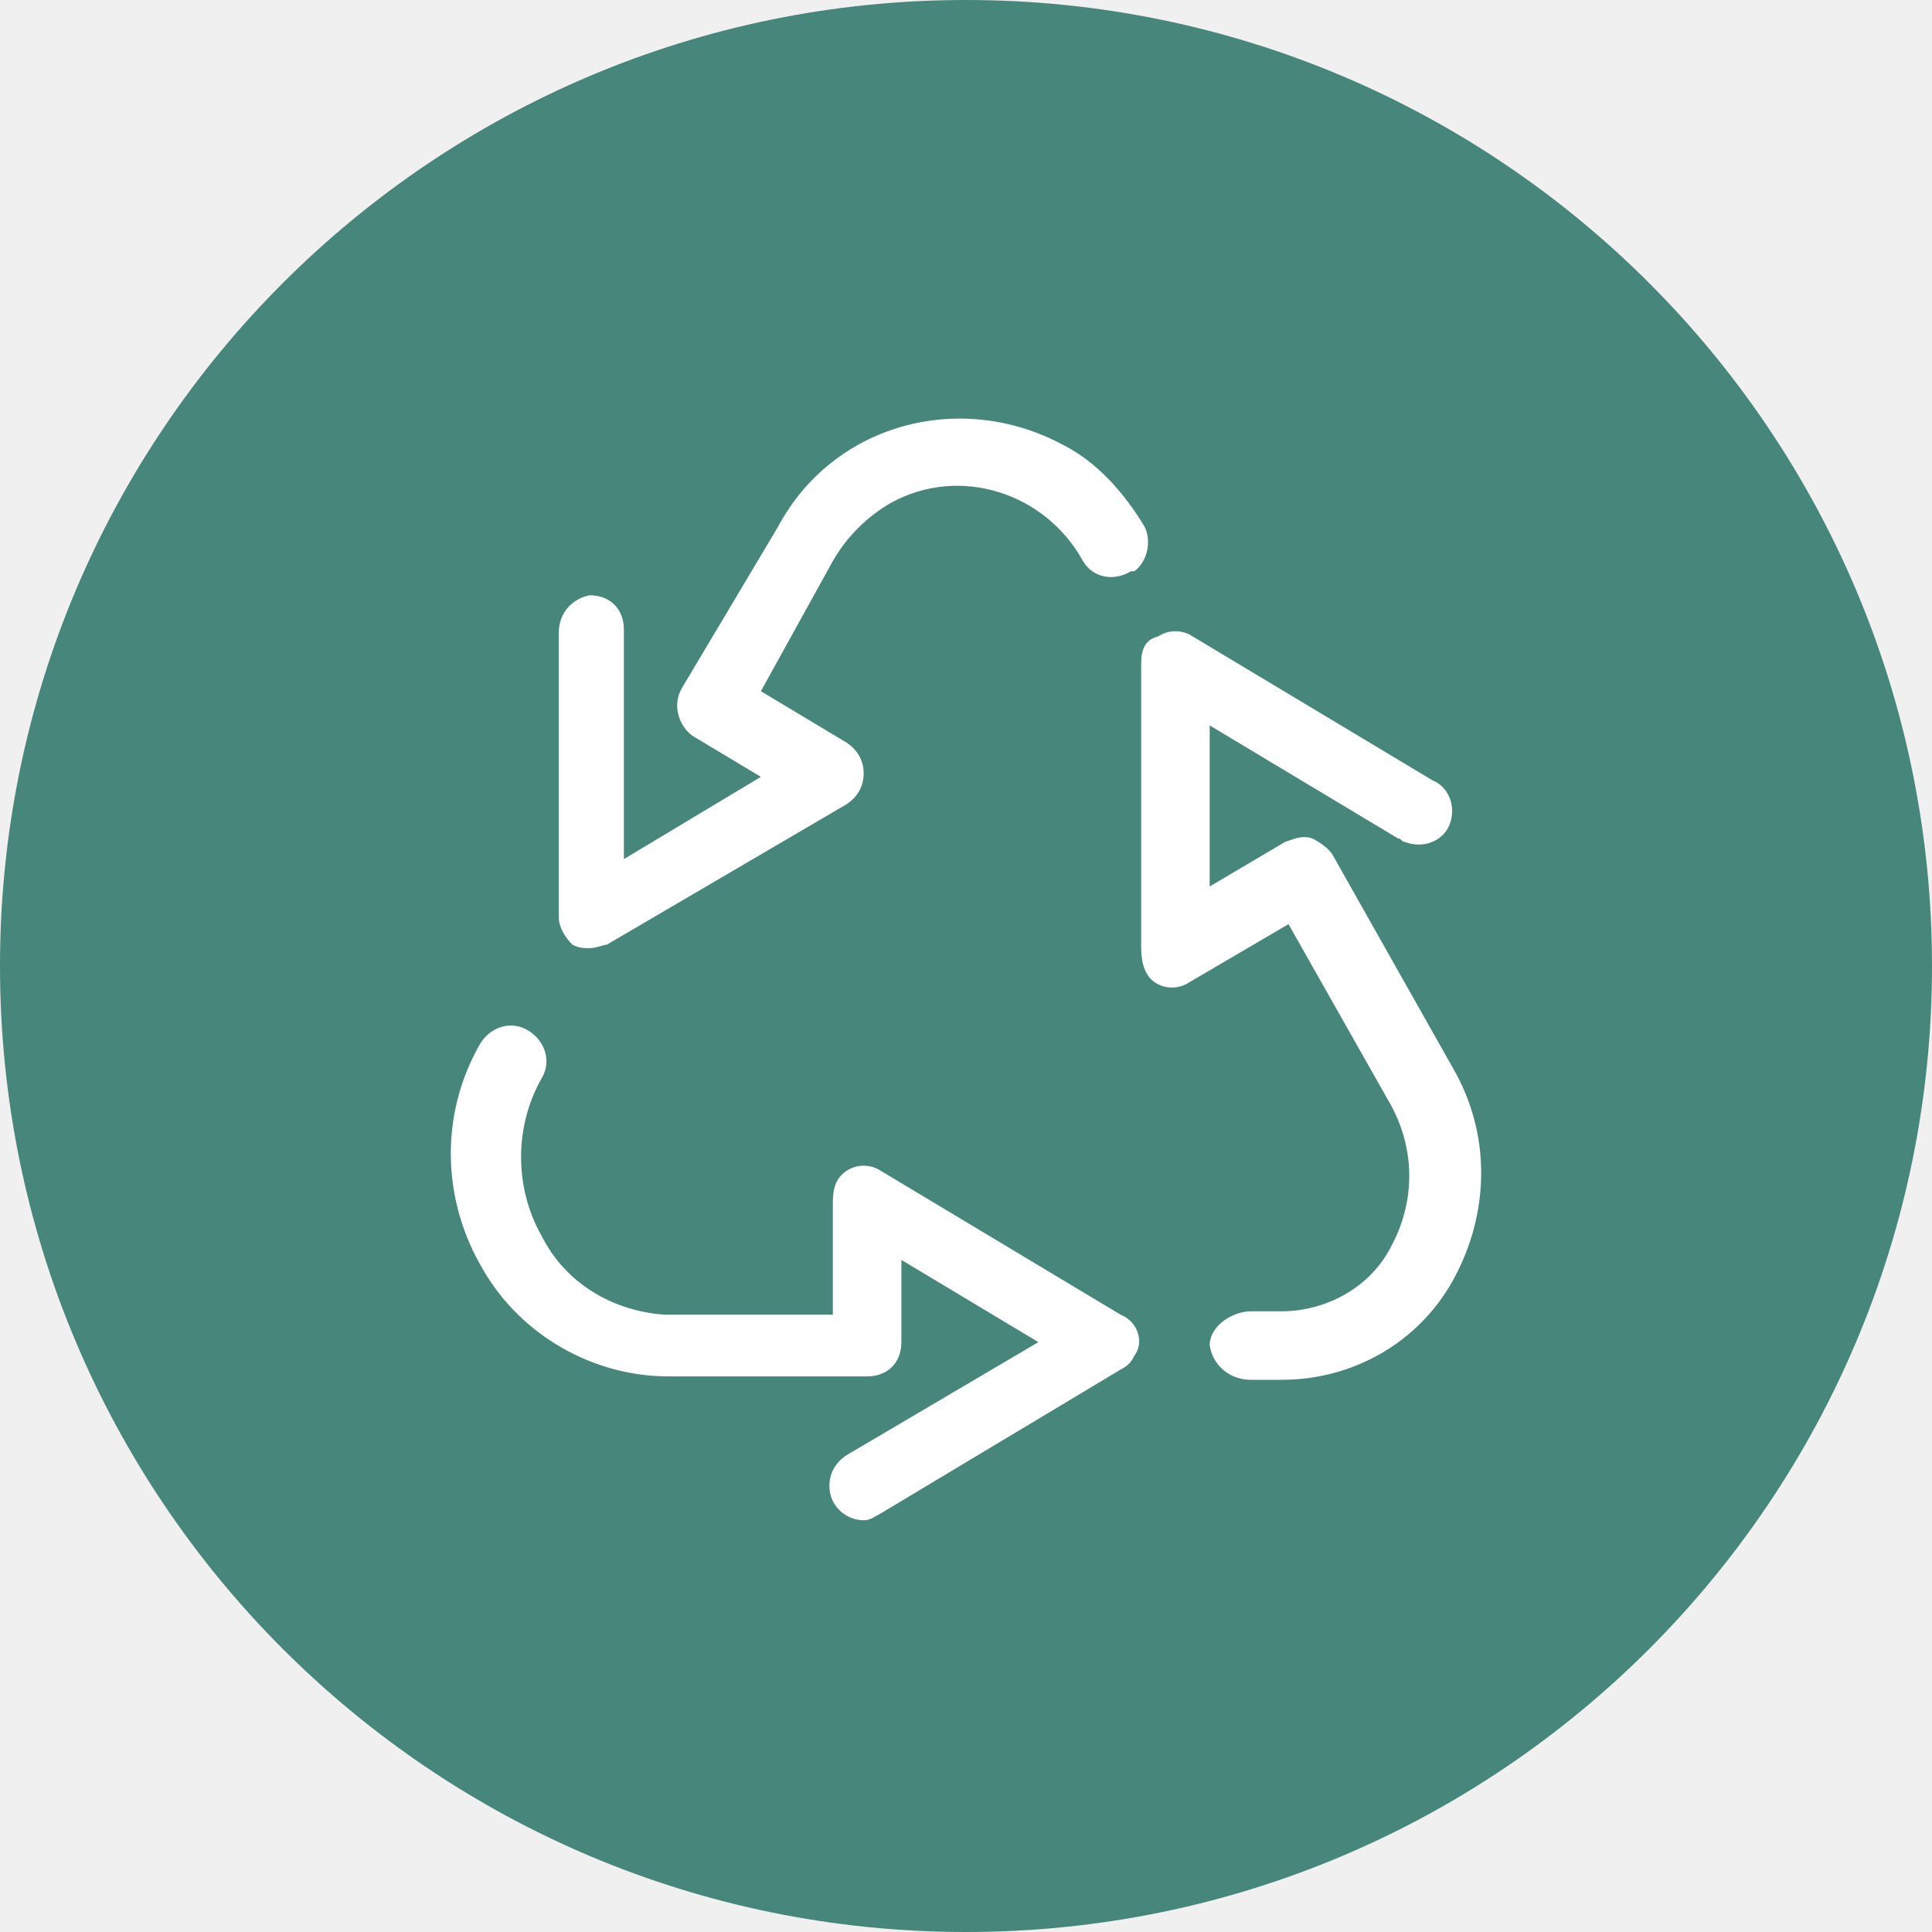
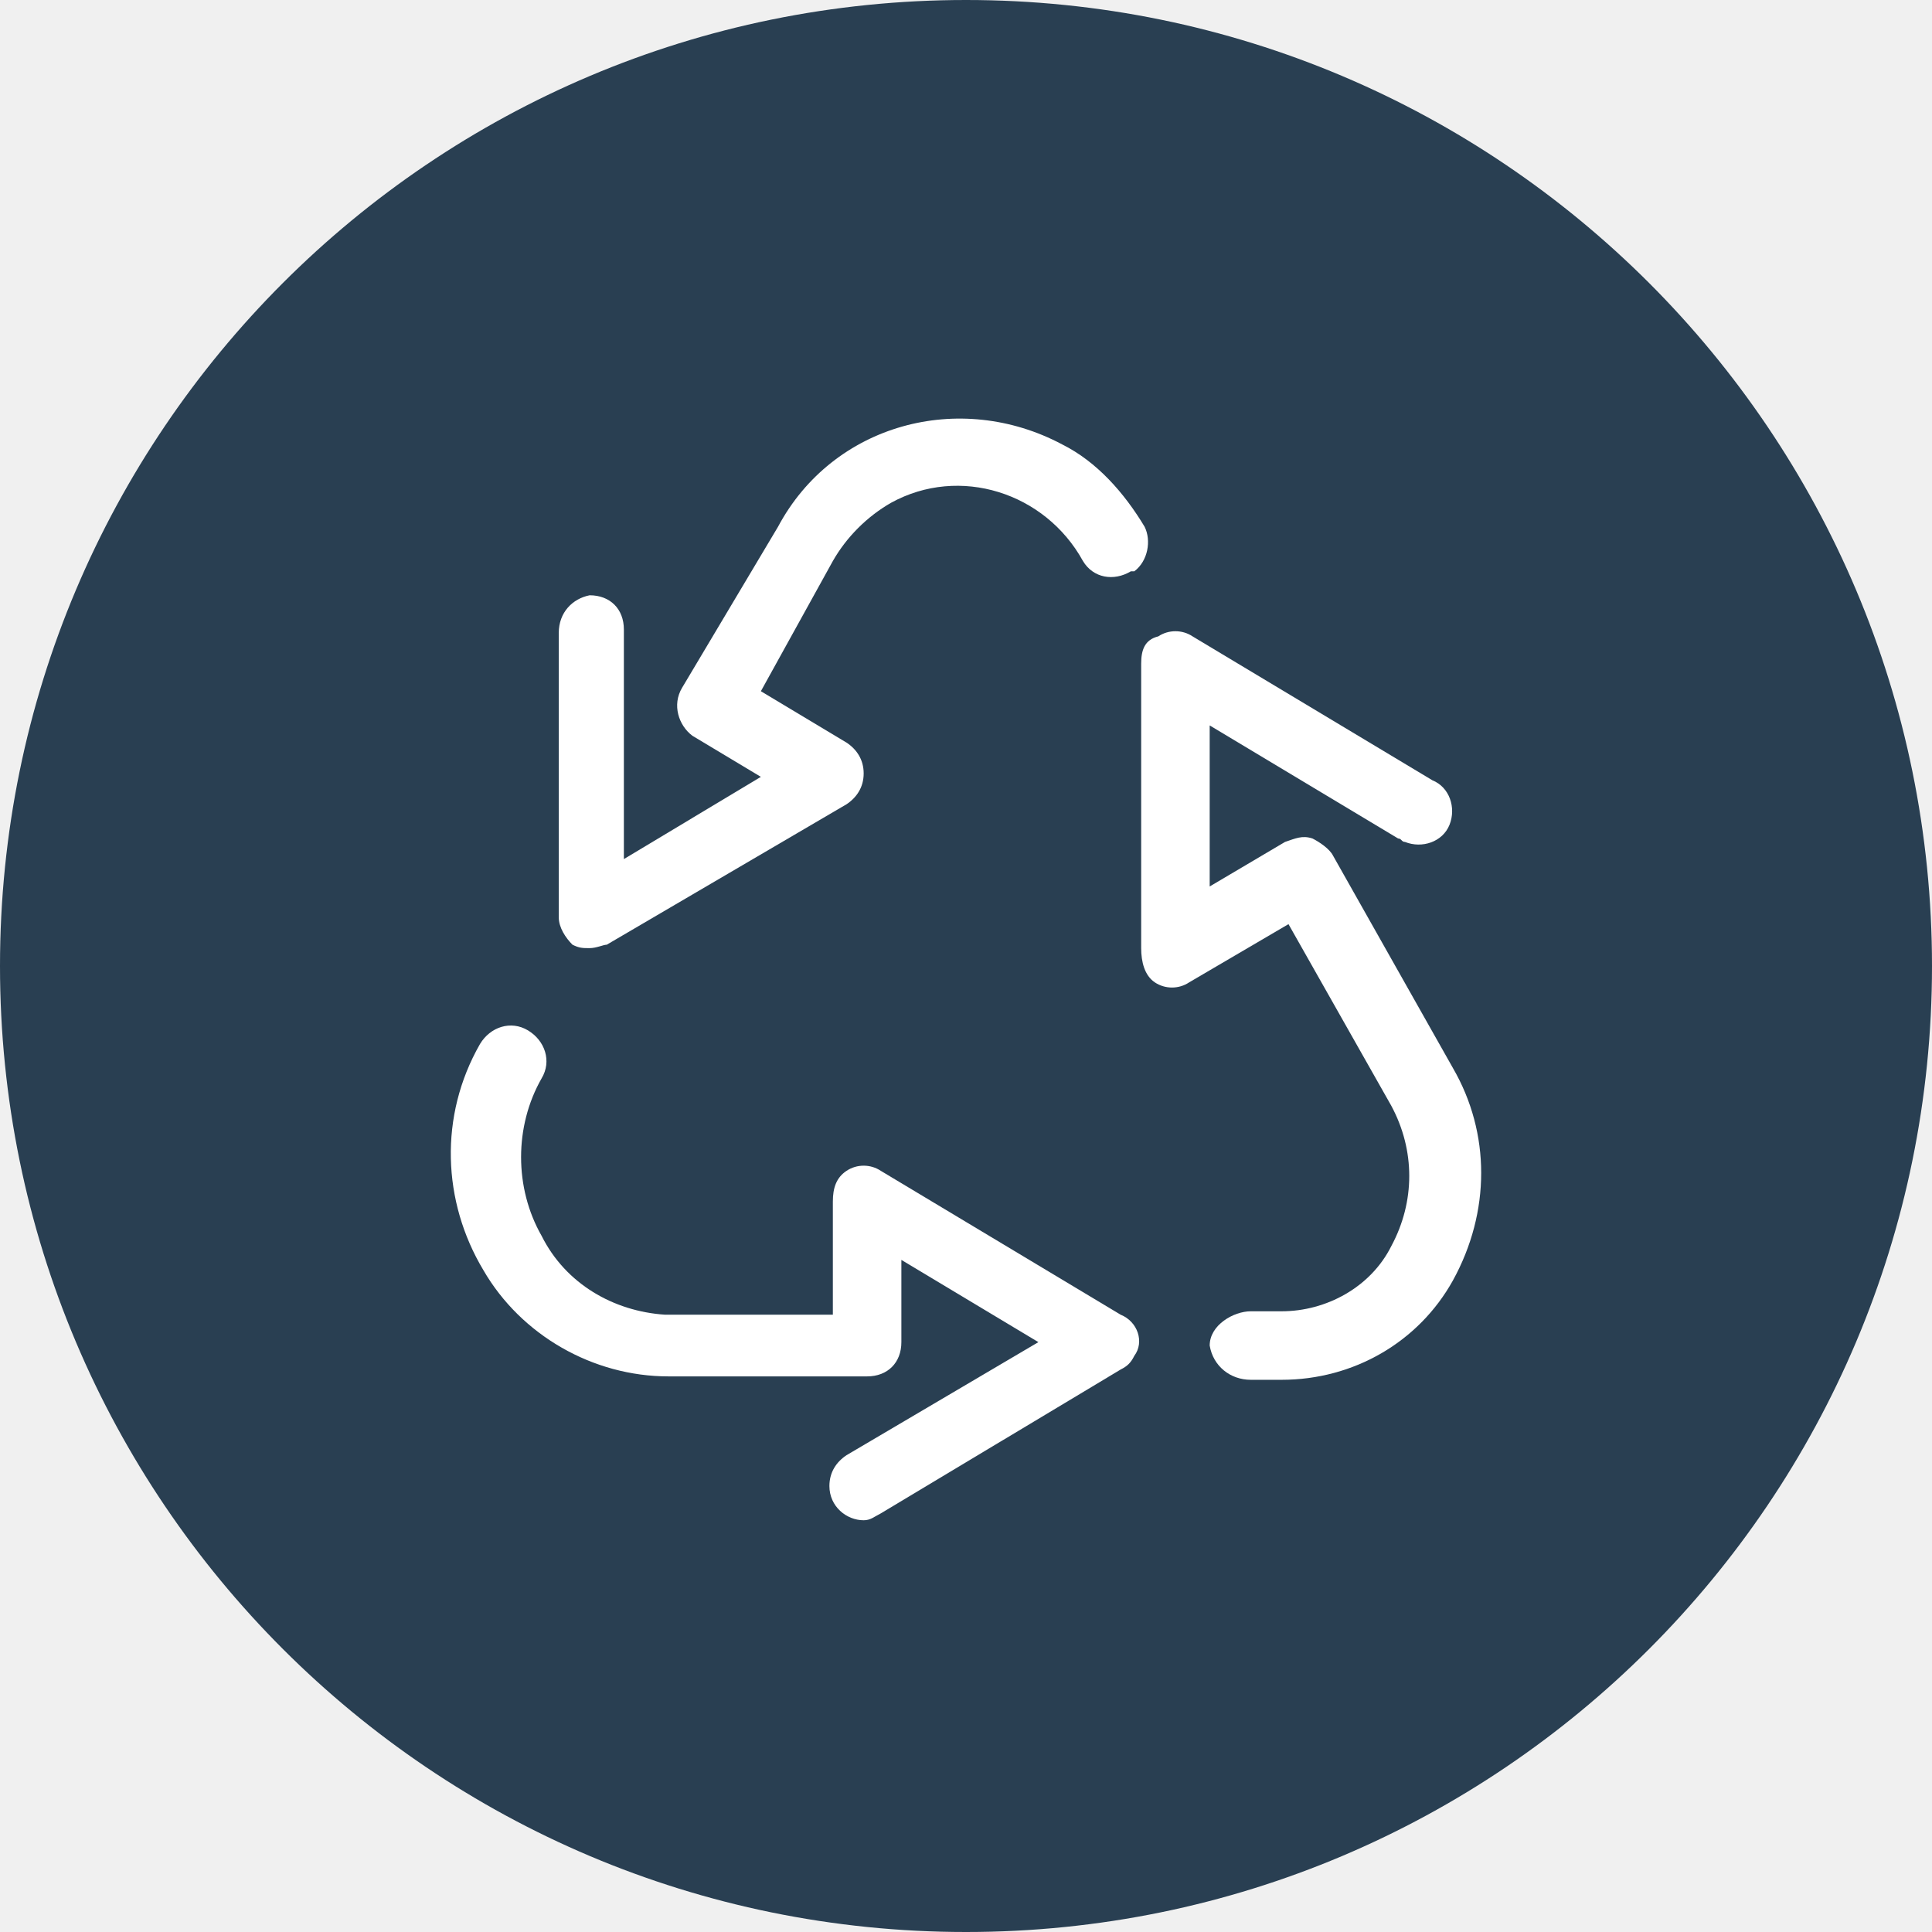
<svg xmlns="http://www.w3.org/2000/svg" width="60" height="60" viewBox="0 0 60 60" fill="none">
-   <rect width="60" height="60" rx="30" fill="#47867A" />
+   <rect width="60" height="60" rx="30" fill="#293F52" />
  <path d="M17.779 29.339C17.991 29.445 18.098 29.445 18.311 29.445C18.523 29.445 18.736 29.339 18.843 29.339L26.29 24.977C26.609 24.764 26.822 24.445 26.822 24.019C26.822 23.594 26.609 23.274 26.29 23.062L23.63 21.466L25.865 17.423C26.29 16.678 26.929 16.04 27.673 15.614C29.801 14.444 32.461 15.295 33.632 17.423C33.951 17.955 34.589 18.061 35.121 17.742C35.121 17.742 35.121 17.742 35.227 17.742C35.653 17.423 35.759 16.784 35.547 16.359C34.908 15.295 34.057 14.337 32.993 13.805C29.801 12.103 25.865 13.167 24.162 16.359L21.183 21.359C20.864 21.891 21.077 22.53 21.502 22.849L23.63 24.126L19.375 26.679V19.551C19.375 18.912 18.949 18.487 18.311 18.487C17.779 18.593 17.353 19.019 17.353 19.657V28.488C17.353 28.807 17.566 29.126 17.779 29.339Z" fill="white" />
  <path d="M45.122 33.169L41.398 26.572C41.292 26.36 40.972 26.147 40.76 26.04C40.441 25.934 40.228 26.04 39.908 26.147L37.568 27.53V22.529L43.42 26.04C43.526 26.04 43.526 26.147 43.632 26.147C44.164 26.36 44.803 26.147 45.016 25.615C45.228 25.083 45.016 24.445 44.483 24.232L37.036 19.763C36.717 19.55 36.291 19.55 35.972 19.763C35.546 19.869 35.44 20.189 35.44 20.614V29.445C35.44 29.871 35.546 30.296 35.865 30.509C36.185 30.722 36.61 30.722 36.929 30.509L40.015 28.7L43.207 34.339C43.952 35.722 43.952 37.318 43.207 38.701C42.568 39.978 41.185 40.723 39.802 40.723H38.845C38.313 40.723 37.568 41.148 37.568 41.787C37.674 42.425 38.206 42.851 38.845 42.851H39.802C42.036 42.851 44.058 41.681 45.122 39.765C46.292 37.638 46.292 35.19 45.122 33.169Z" fill="white" />
  <path d="M34.802 40.829L27.354 36.361C27.035 36.148 26.61 36.148 26.29 36.361C25.971 36.574 25.865 36.893 25.865 37.318V40.829H20.651C19.055 40.723 17.566 39.872 16.821 38.382C15.97 36.893 15.97 34.978 16.821 33.488C17.14 32.956 16.927 32.318 16.396 31.999C15.864 31.679 15.225 31.892 14.906 32.424C13.629 34.658 13.736 37.318 15.012 39.446C16.183 41.468 18.417 42.745 20.758 42.745H26.929C27.567 42.745 27.993 42.319 27.993 41.681V39.127L32.248 41.681L26.29 45.192C25.971 45.404 25.758 45.724 25.758 46.149C25.758 46.788 26.29 47.213 26.822 47.213C27.035 47.213 27.142 47.107 27.354 47L34.802 42.532C35.015 42.425 35.121 42.319 35.227 42.106C35.547 41.681 35.334 41.042 34.802 40.829Z" fill="white" />
</svg>
